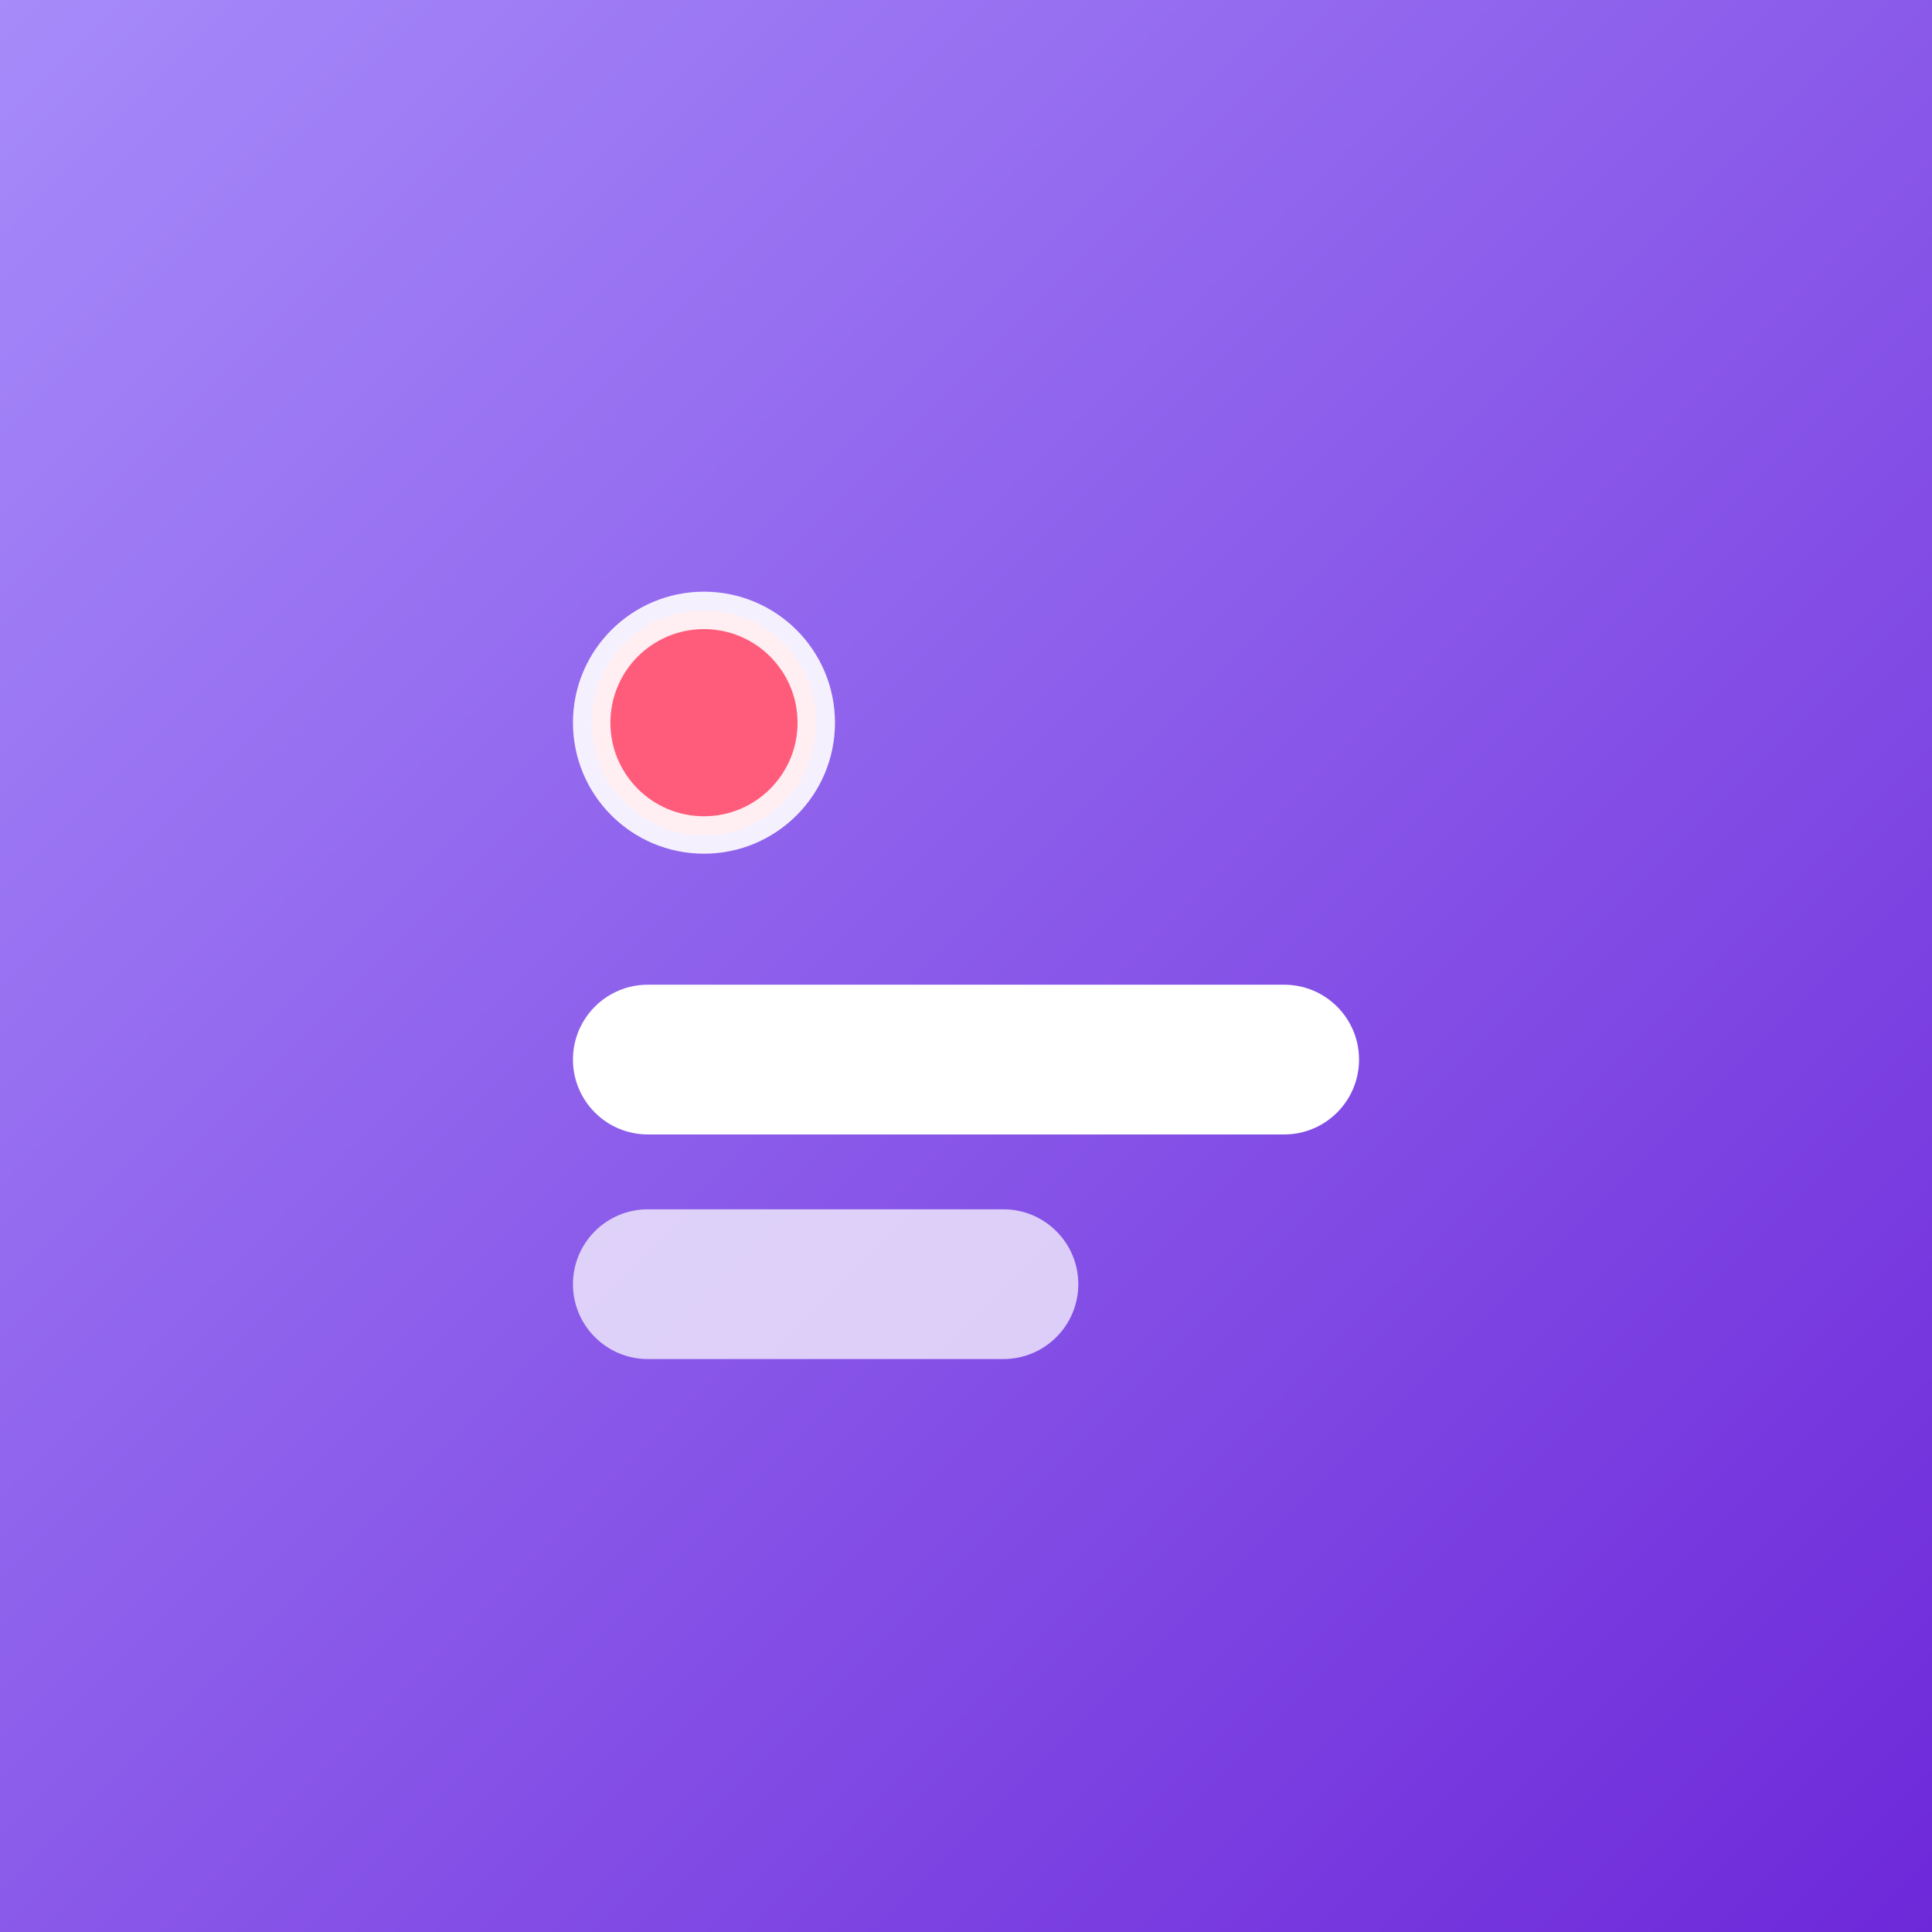
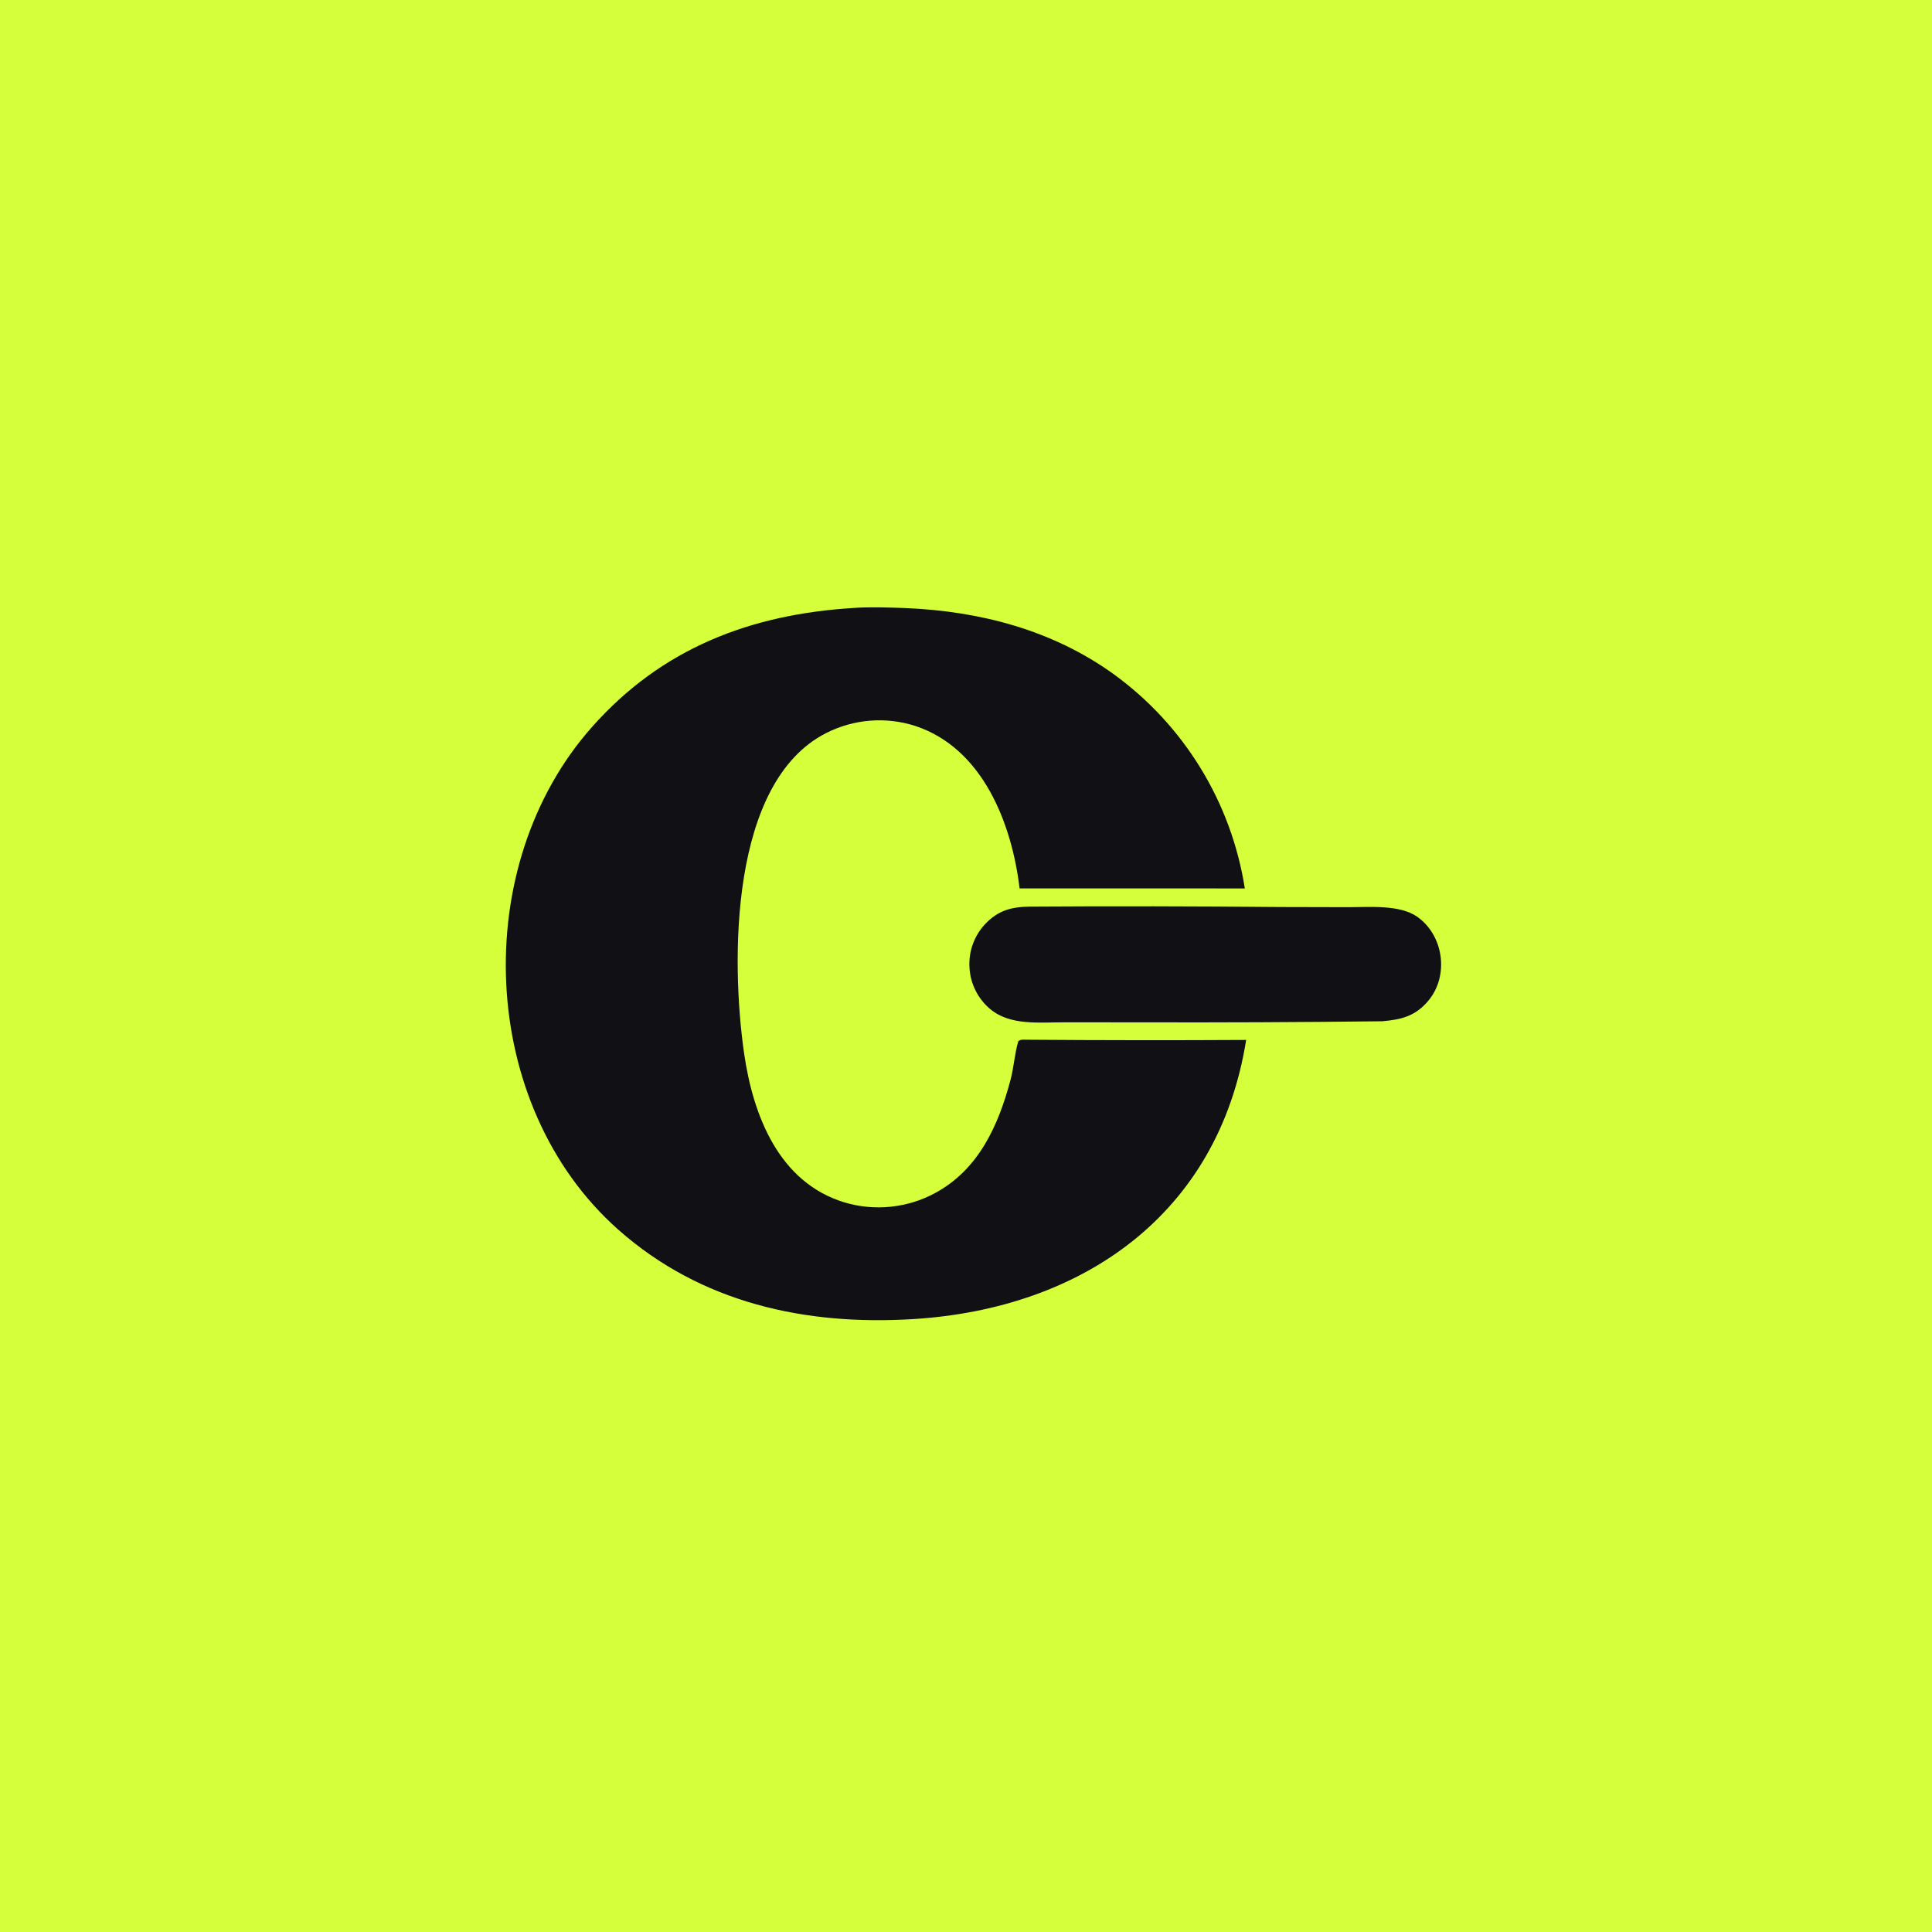
- <svg xmlns="http://www.w3.org/2000/svg" viewBox="0 0 64 64">
-   <defs>
-     <linearGradient id="g" x1="0" y1="0" x2="1" y2="1">
-       <stop offset="0" stop-color="#a78bfa" />
-       <stop offset="1" stop-color="#6d28d9" />
-     </linearGradient>
-   </defs>
-   <rect width="64" height="64" fill="url(#g)" />
-   <g transform="translate(32 32) scale(.62) translate(-32 -32)">
-     <circle cx="18" cy="19" r="6" fill="#ff5c7c" />
-     <circle cx="18" cy="19" r="6" fill="none" stroke="#fff" stroke-opacity=".9" stroke-width="2" />
-     <rect x="11" y="33" width="42" height="8" rx="4" fill="#fff" />
-     <rect x="11" y="45" width="27" height="8" rx="4" fill="#fff" fill-opacity=".72" />
-   </g>
+ <svg xmlns="http://www.w3.org/2000/svg" viewBox="257 188 1676 1676">
+   <rect x="257" y="188" width="1676" height="1676" fill="#D4FF3A" />
+   <path fill="#111014" d="M 997.119 715.421 C 1009.84 714.395 1029.85 714.977 1042.58 715.506 C 1106.99 718.181 1169.78 734.502 1222.77 772.585 C 1284.1 816.932 1325.18 883.941 1336.87 958.717 L 1141.49 958.698 C 1134.78 902.41 1109.57 837.065 1050.96 817.743 C 1025.34 809.51 997.492 811.766 973.526 824.016 C 890.065 866.52 890.988 1021.48 902.476 1101.58 C 910.226 1155.63 932.656 1213.89 989.783 1231.15 C 1015.84 1238.85 1043.89 1235.98 1067.84 1223.16 C 1105.83 1202.78 1123.03 1164.72 1133.65 1124.71 C 1136.52 1113.89 1137.22 1101.82 1140.39 1091.2 C 1142.67 1089.46 1144.95 1089.95 1148.02 1089.96 L 1149.5 1089.97 C 1212.34 1090.44 1275.19 1090.5 1338.03 1090.15 C 1313.89 1241.72 1195.59 1323.19 1049.45 1332.29 C 955.72 1338.13 865.141 1318.34 793.3 1254.68 C 671.581 1146.82 663.526 938.993 770.713 818.491 C 831.197 750.258 908.142 720.959 997.119 715.421 z" />
+   <path fill="#111014" d="M 1150.01 974.481 C 1222.34 974.019 1294.67 974.138 1367 974.836 L 1427.01 974.978 C 1444.96 974.994 1471.18 972.63 1486.32 983.208 C 1509.36 999.304 1514.22 1034.16 1496.26 1055.89 C 1484.95 1069.58 1472.69 1072.46 1456.12 1073.94 C 1385.51 1074.78 1314.9 1075.09 1244.29 1074.88 L 1180.29 1074.86 C 1158.75 1074.83 1133.29 1077.9 1115.93 1063.32 C 1105.42 1054.46 1098.96 1041.7 1098.06 1027.99 C 1097.03 1014.03 1101.81 1000.28 1111.28 989.983 C 1122.66 977.748 1134.31 974.772 1150.01 974.481 z" />
</svg>
